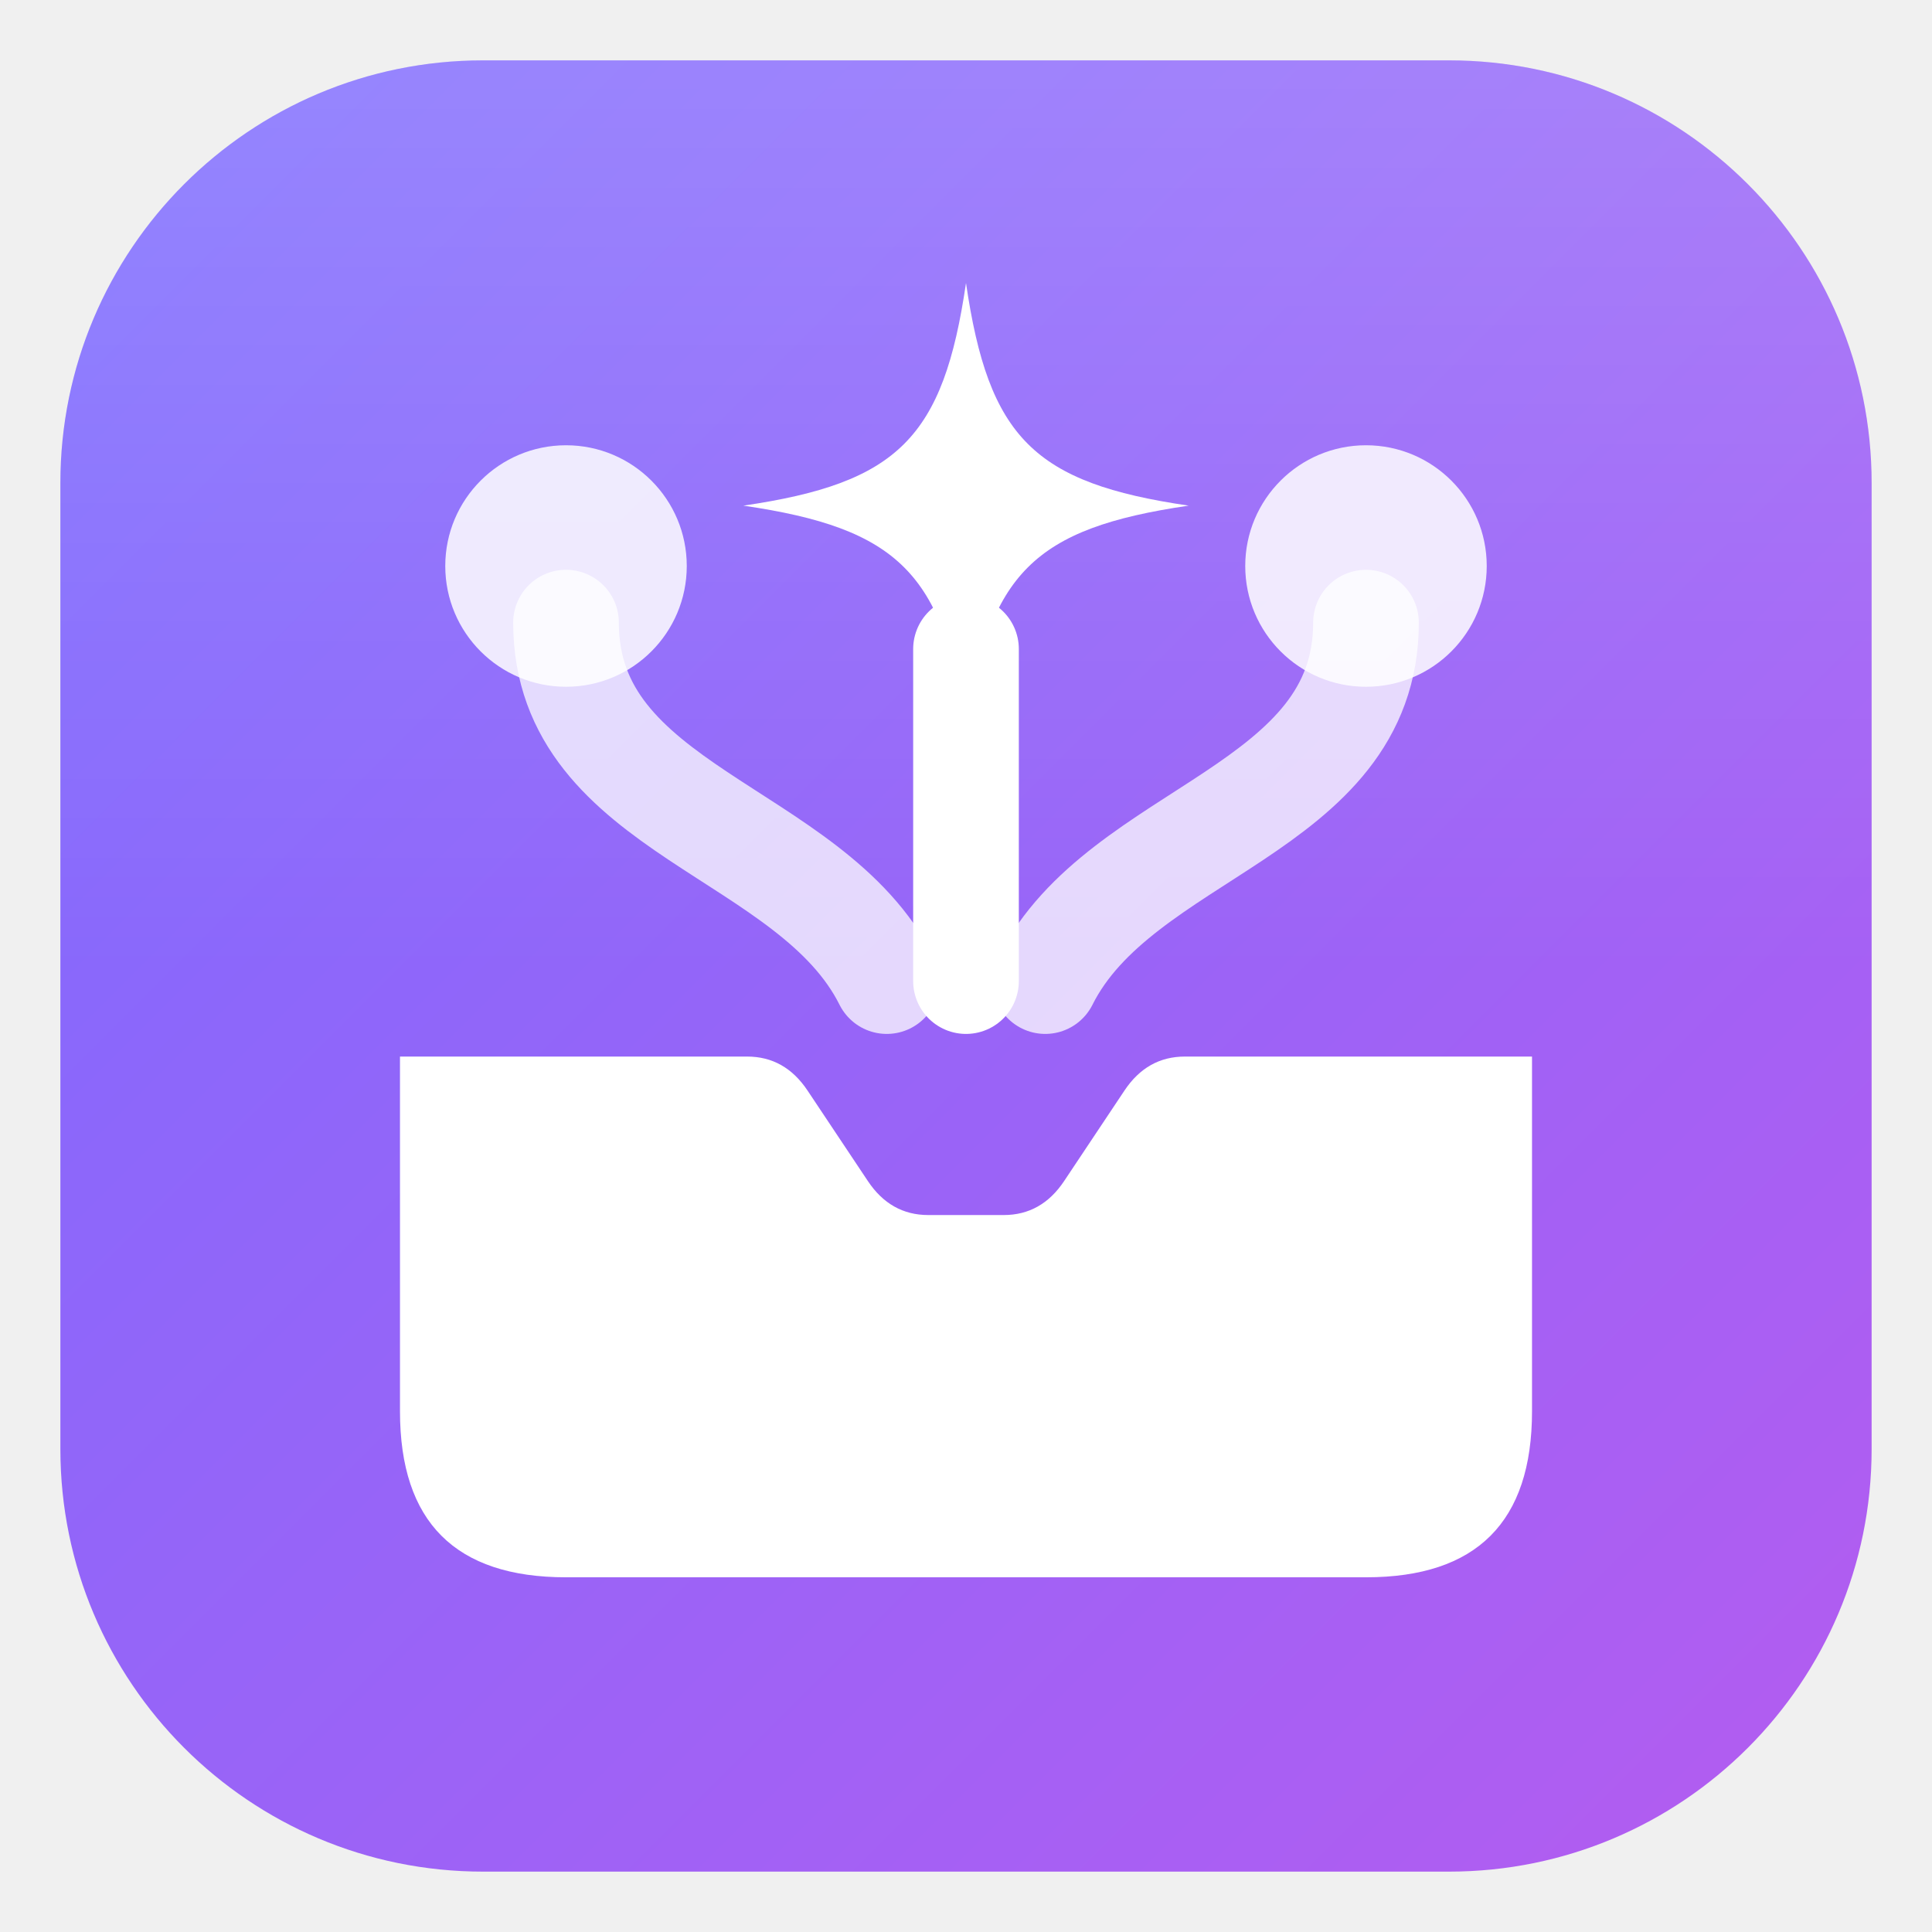
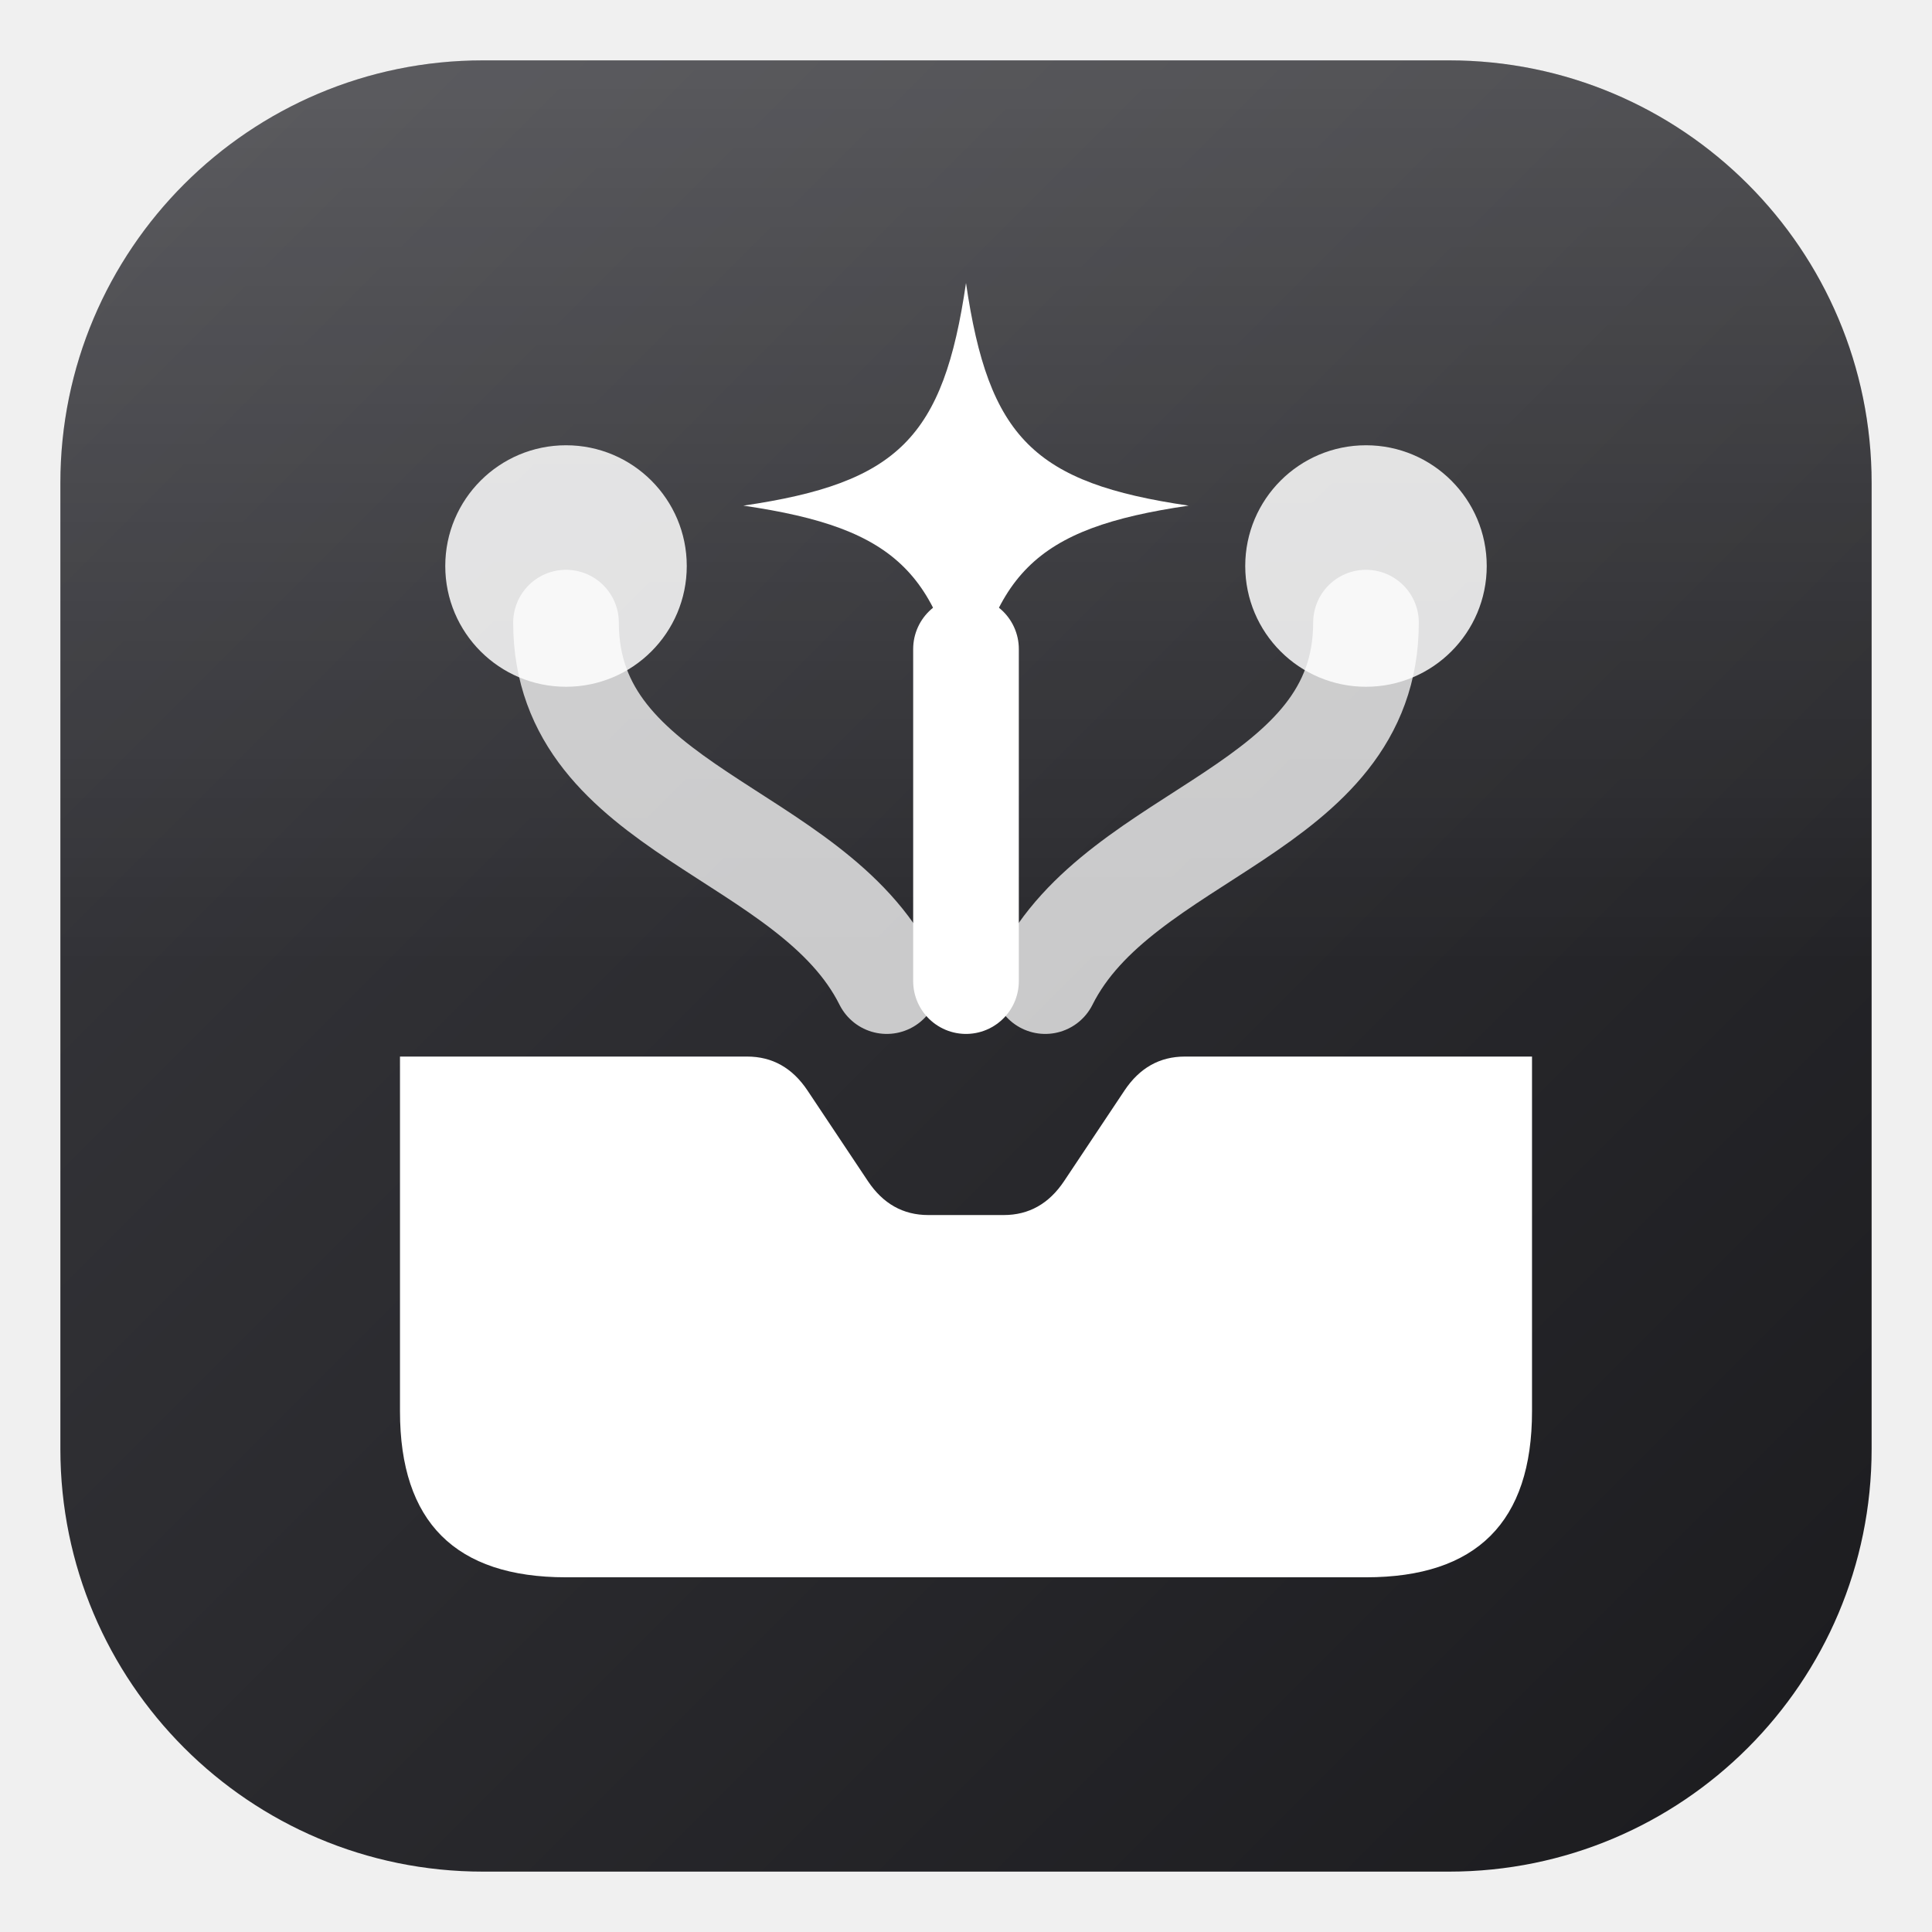
<svg xmlns="http://www.w3.org/2000/svg" viewBox="0 0 1024 1024">
  <defs>
    <linearGradient id="bg" x1="0" y1="0" x2="1" y2="1">
-       <stop offset="0" stop-color="#7b6cff" />
-       <stop offset="1" stop-color="#b45cf0" />
+       <stop offset="0" stop-color="#3a3a3f" />
+       <stop offset="1" stop-color="#1b1b1e" />
    </linearGradient>
    <linearGradient id="shine" x1="0" y1="0" x2="0" y2="1">
      <stop offset="0" stop-color="#ffffff" stop-opacity="0.18" />
      <stop offset="0.5" stop-color="#ffffff" stop-opacity="0" />
    </linearGradient>
  </defs>
  <rect x="32" y="32" width="960" height="960" rx="224" fill="url(#bg)" />
  <rect x="32" y="32" width="960" height="960" rx="224" fill="url(#shine)" />
  <g fill="none" stroke="#ffffff" stroke-width="56" stroke-linecap="round">
    <path d="M300 330 C300 430 430 440 470 520" stroke-opacity="0.75" />
    <path d="M724 330 C724 430 594 440 554 520" stroke-opacity="0.75" />
    <path d="M512 344 L512 520" />
  </g>
  <circle cx="300" cy="300" r="64" fill="#ffffff" fill-opacity="0.85" />
  <circle cx="724" cy="300" r="64" fill="#ffffff" fill-opacity="0.85" />
  <path d="M512 150 C524 232 548 256 630 268 C548 280 524 304 512 386 C500 304 476 280 394 268 C476 256 500 232 512 150 Z" fill="#ffffff" />
  <path d="M212 560 L396 560 Q416 560 428 578 L460 626 Q472 644 492 644 L532 644 Q552 644 564 626 L596 578 Q608 560 628 560 L812 560 L812 748 Q812 836 724 836 L300 836 Q212 836 212 748 Z" fill="#ffffff" />
</svg>
